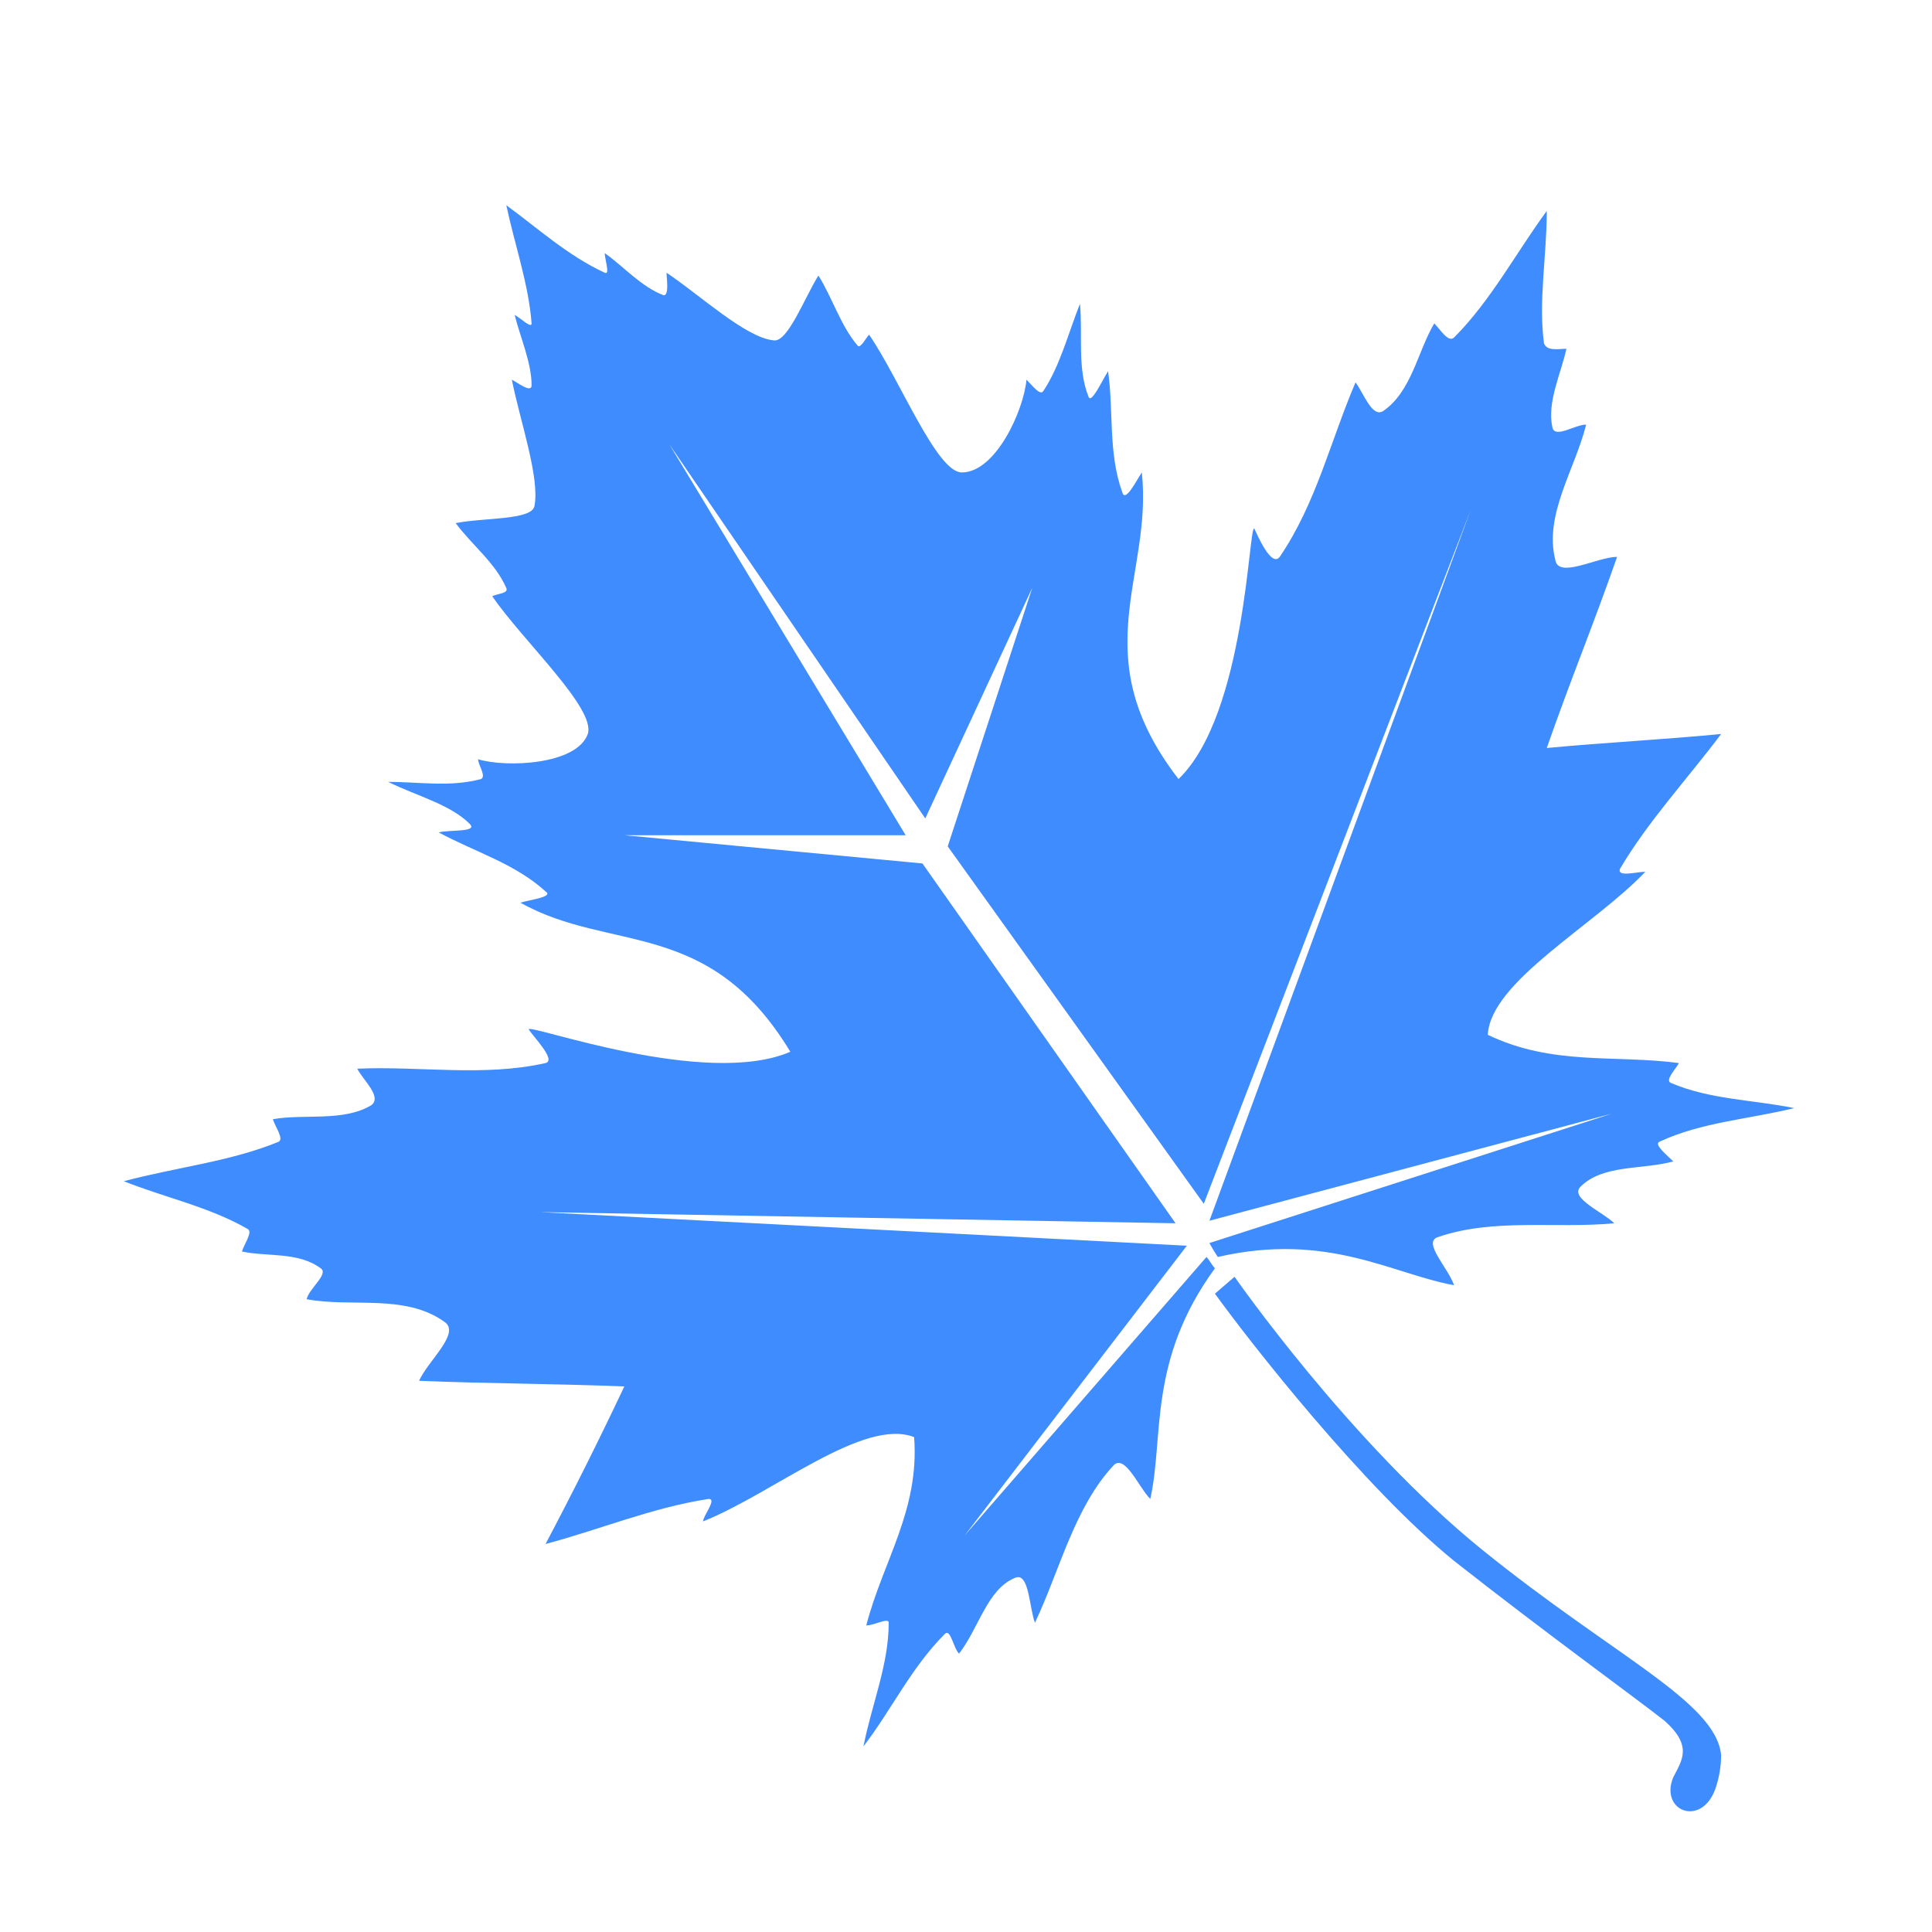
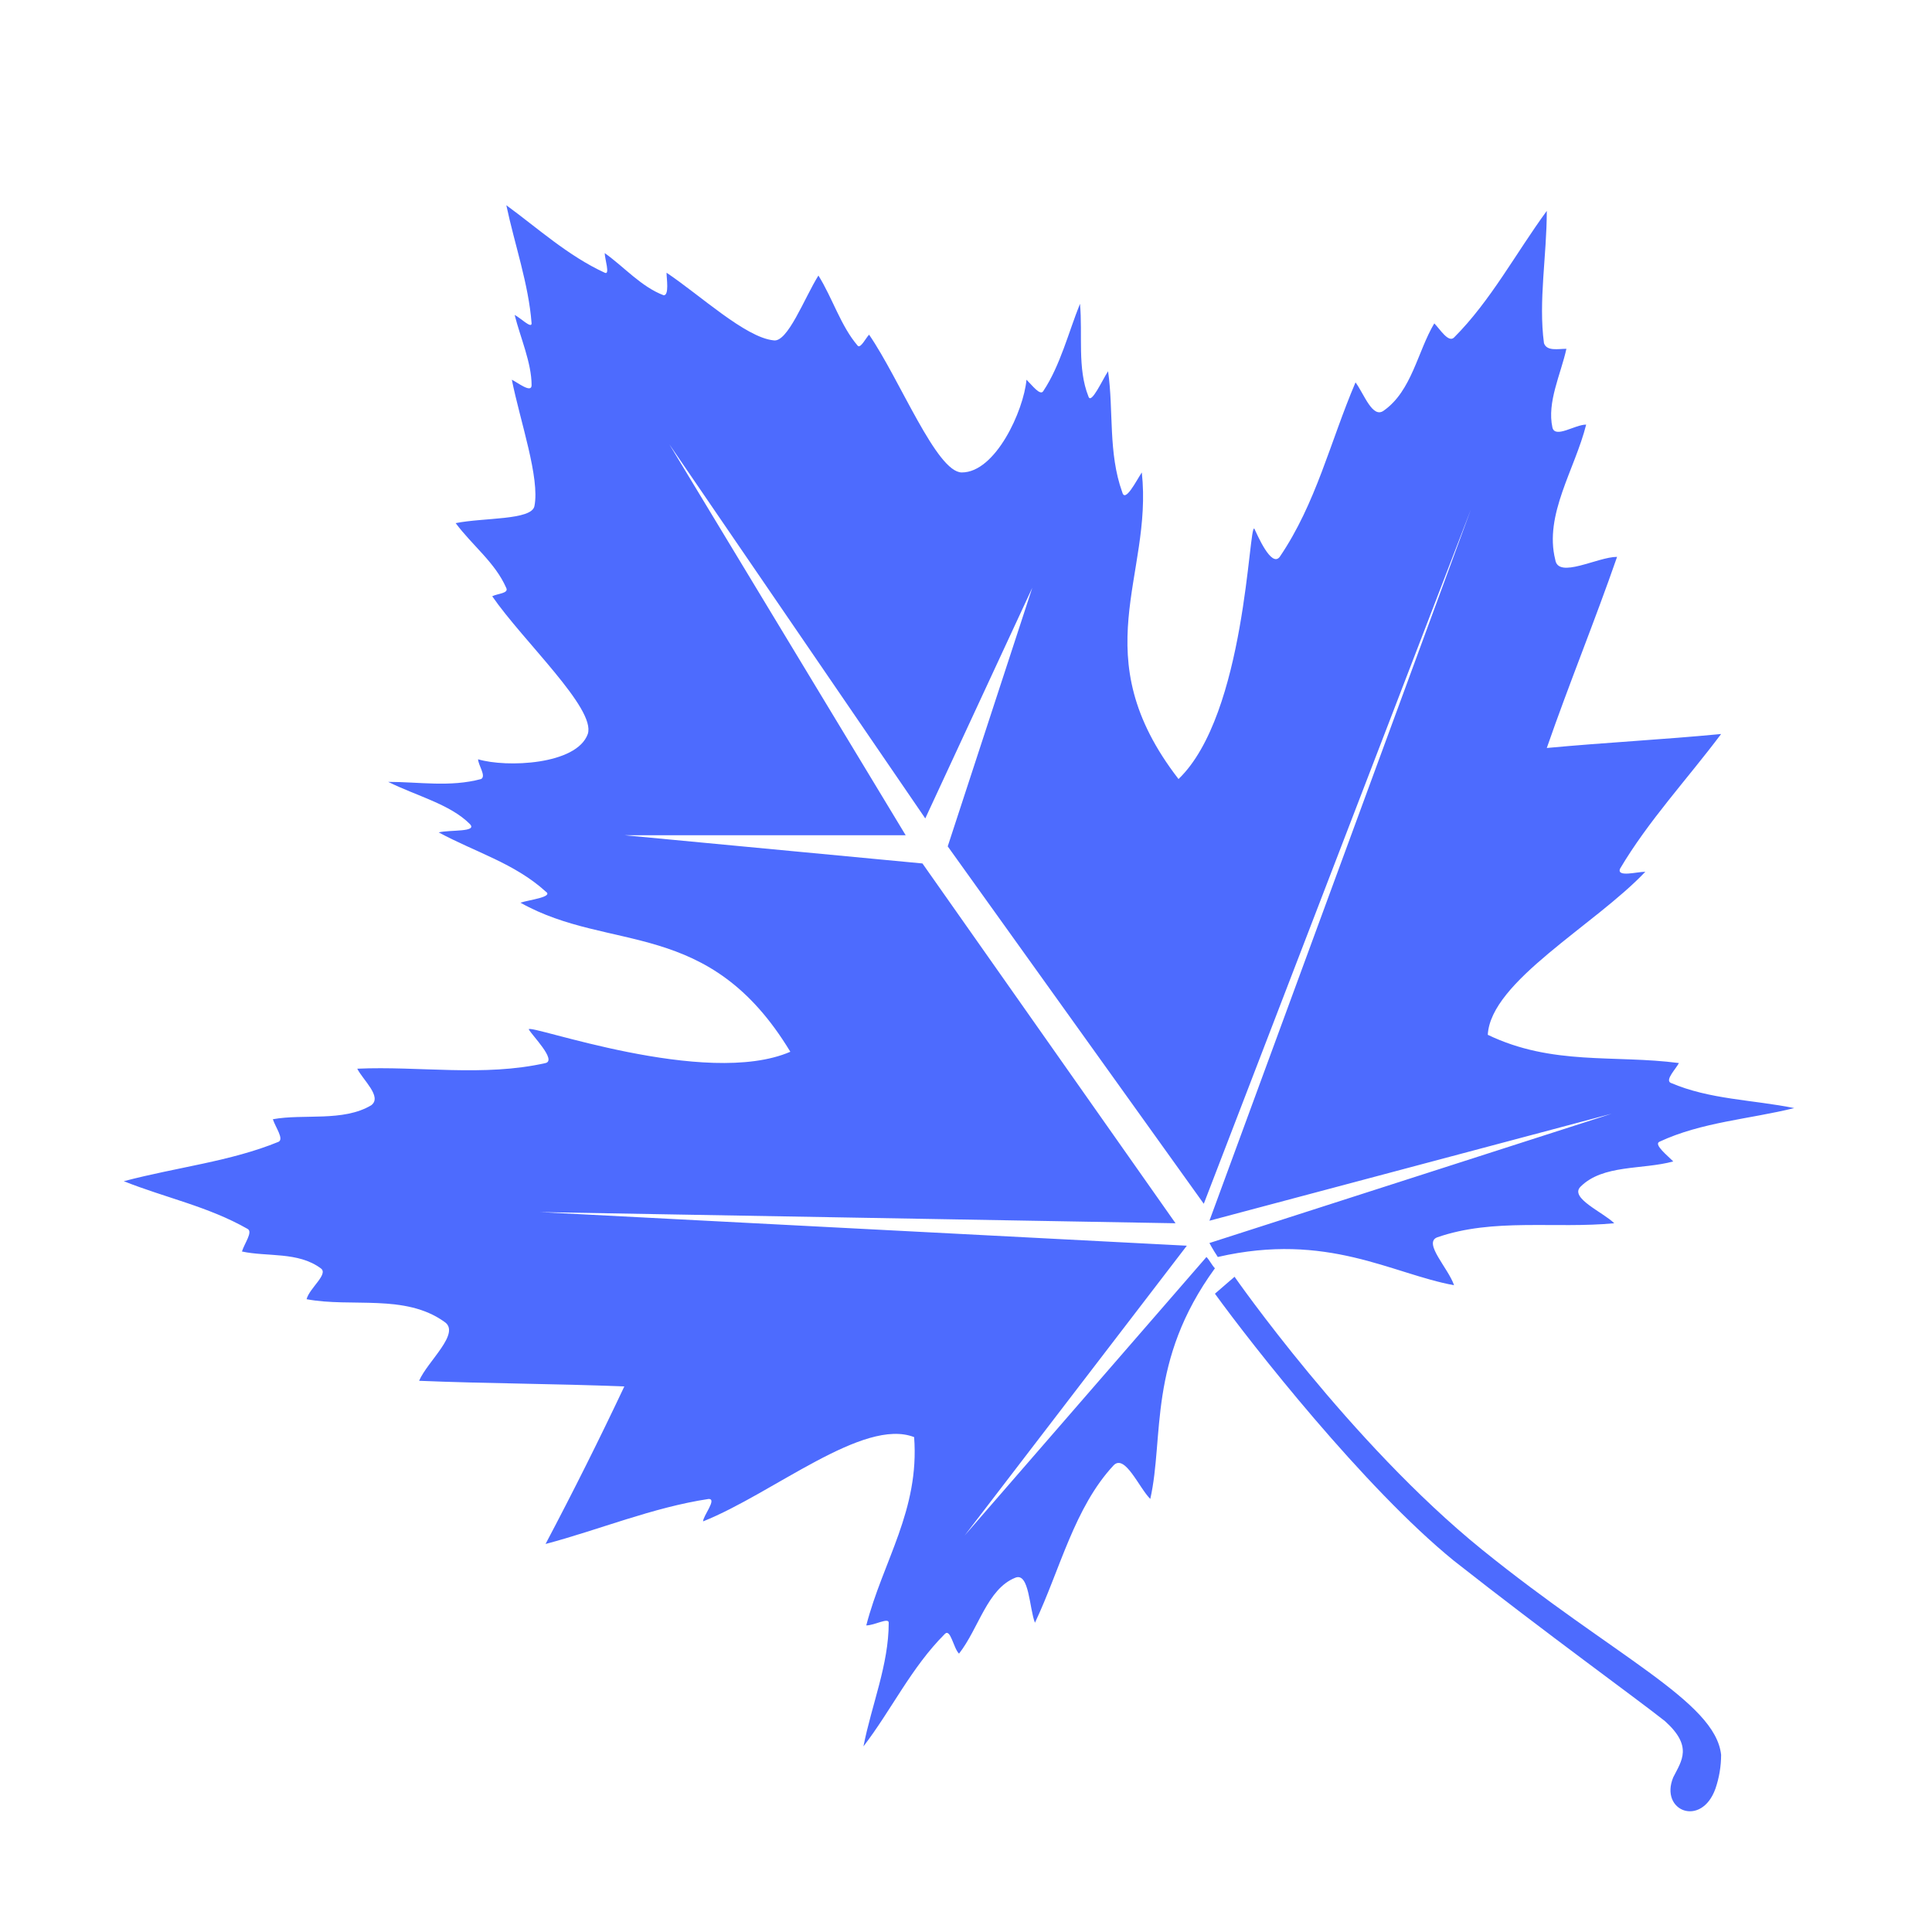
<svg xmlns="http://www.w3.org/2000/svg" t="1761629452229" class="icon" viewBox="0 0 1024 1024" version="1.1" p-id="4947" width="200" height="200">
-   <path d="M785.487 821.327c-70.026-56.714-131.151-144.62-131.151-144.62l-10.398 8.98c19.377 26.782 79.006 102.794 126.661 141.548 49.231 38.754 96.886 73.098 111.852 84.992 14.887 13.391 8.901 20.874 4.411 29.775-7.404 17.881 14.966 26.782 22.37 5.986a55.611 55.611 0 0 0 2.993-17.881c-2.993-28.357-56.714-52.145-126.74-108.78z" fill="#3F8CFE" p-id="4948" />
-   <path d="M645.435 666.23c58.132-13.391 92.396 8.98 125.243 14.966-2.993-8.98-16.463-22.37-8.98-25.364 29.775-10.398 62.622-4.49 93.893-7.483-5.986-5.908-23.867-13.391-17.881-19.377 11.894-11.894 32.768-8.901 49.152-13.391-2.914-2.993-10.398-8.901-7.404-10.398 22.37-10.476 47.655-11.973 71.522-17.881-22.37-4.49-44.741-4.49-65.536-13.391-2.993-1.575 2.914-7.483 4.411-10.476-34.265-4.49-67.033 1.497-101.297-14.966 1.497-28.278 56.635-58.053 83.495-86.41-4.49 0-14.966 2.993-13.47-1.497 14.966-25.364 35.761-47.655 53.642-71.522-31.271 2.993-61.125 4.49-92.396 7.404 11.894-34.265 25.364-67.033 37.258-101.297-10.398 0-31.271 11.894-32.768 1.497-5.986-23.867 10.398-47.734 16.384-71.601-5.986 0-16.384 7.483-17.881 1.575-2.993-13.47 4.49-28.357 7.404-41.748-4.411 0-10.398 1.418-11.894-2.993-2.993-22.37 1.497-46.238 1.497-70.105-16.384 22.37-29.775 47.734-49.152 67.111-2.993 2.993-7.483-4.49-10.476-7.483-8.901 14.966-11.894 35.761-26.782 46.238-5.986 4.411-10.476-8.98-14.966-14.966-13.391 31.35-20.874 64.118-40.172 92.475-4.49 5.908-11.973-11.973-13.47-14.966-2.993-2.914-4.49 98.462-40.172 132.726-50.727-65.615-13.47-107.362-19.456-162.501-2.993 4.49-8.901 16.384-10.398 10.398-7.483-20.795-4.49-43.166-7.483-64.039-2.993 4.49-8.98 17.881-10.398 13.391-5.986-14.966-2.993-32.768-4.49-49.152-5.986 14.887-10.476 32.768-19.377 46.159-1.575 2.993-5.986-2.993-8.98-5.908-1.497 16.384-16.384 49.152-34.265 49.152-13.391 0-32.768-49.152-49.152-73.019-1.575 1.497-4.49 7.404-5.986 5.908-8.98-10.398-13.391-25.285-20.874-37.258-7.483 11.973-16.384 35.84-23.867 34.343-14.887-1.575-38.754-23.867-56.635-35.84 0 2.993 1.497 11.973-1.497 11.973-11.894-4.49-20.874-14.966-31.271-22.37 0 2.993 2.993 11.894 0 10.398-19.377-8.901-35.761-23.788-52.145-35.761 4.411 20.874 11.815 41.748 13.391 62.622 0 2.993-5.986-2.993-8.98-4.49 2.993 11.973 8.98 25.364 8.98 37.258 0 4.49-7.483-1.497-10.476-2.914 4.49 22.292 14.966 52.145 11.973 67.033-1.575 7.483-26.782 5.986-41.748 8.98 8.901 11.894 20.874 20.874 26.782 34.265 1.575 2.993-4.411 2.993-7.404 4.49 16.384 23.788 55.138 59.628 50.649 73.019-5.908 16.384-43.166 17.881-58.132 13.391 0 2.993 4.49 8.98 1.575 10.476-16.463 4.411-32.847 1.497-49.231 1.497 14.887 7.404 32.768 11.815 43.244 22.292 4.411 4.49-10.476 2.993-16.463 4.49 19.377 10.476 40.251 16.384 56.714 31.35 4.411 2.914-8.98 4.411-13.391 5.908 47.655 26.782 99.801 7.483 143.045 79.006-44.741 19.377-138.634-14.966-138.634-11.894 1.497 2.993 14.966 16.384 8.901 17.881-32.768 7.404-67.033 1.497-99.801 2.993 2.914 5.908 13.391 14.887 7.404 19.377-14.887 8.901-35.761 4.411-52.145 7.404 1.497 4.49 5.986 10.476 2.993 11.973-25.364 10.398-53.642 13.391-81.999 20.874 22.37 8.901 44.741 13.391 65.615 25.285 2.914 1.575-1.575 7.483-2.993 11.973 13.391 2.914 29.775 0 41.748 8.901 4.411 2.993-5.986 10.476-7.483 16.384 23.867 4.49 52.145-2.993 73.019 11.973 8.98 5.908-8.901 20.874-13.391 31.271 35.761 1.497 71.522 1.497 108.78 2.993-13.391 28.357-26.782 55.138-41.748 83.495 28.357-7.483 56.714-19.377 86.489-23.867 4.49 0-2.993 8.901-2.993 11.894 37.258-14.887 84.992-55.138 111.852-44.662 2.914 38.754-16.463 65.536-25.364 99.801 4.411 0 11.894-4.411 11.894-1.418 0 22.292-8.98 43.166-13.391 65.536 14.887-19.377 25.285-41.748 43.166-59.628 2.993-2.993 4.49 7.483 7.483 10.476 10.476-13.391 14.966-34.343 29.854-40.251 7.404-2.993 7.404 16.384 10.398 23.867 13.391-28.357 20.874-61.125 41.748-83.495 5.986-5.986 13.391 11.894 19.377 17.881 7.404-32.768-1.575-73.019 34.265-122.25-1.497-1.497-2.993-4.49-4.49-5.986l-128.158 147.614 117.76-153.6-342.804-17.802 336.817 5.908L488.921 457.649 330.91 442.683h149.11l-125.243-207.163 135.641 198.262 56.714-122.25-44.82 137.058L638.031 638.031l141.627-368.167-138.634 377.147 213.15-56.714-213.15 68.529s1.575 3.072 4.49 7.483z" fill="#3F8CFE" p-id="4949" />
+   <path d="M785.487 821.327c-70.026-56.714-131.151-144.62-131.151-144.62l-10.398 8.98c19.377 26.782 79.006 102.794 126.661 141.548 49.231 38.754 96.886 73.098 111.852 84.992 14.887 13.391 8.901 20.874 4.411 29.775-7.404 17.881 14.966 26.782 22.37 5.986a55.611 55.611 0 0 0 2.993-17.881c-2.993-28.357-56.714-52.145-126.74-108.78z" fill="#4D6BFE" p-id="4948" />
+   <path d="M645.435 666.23c58.132-13.391 92.396 8.98 125.243 14.966-2.993-8.98-16.463-22.37-8.98-25.364 29.775-10.398 62.622-4.49 93.893-7.483-5.986-5.908-23.867-13.391-17.881-19.377 11.894-11.894 32.768-8.901 49.152-13.391-2.914-2.993-10.398-8.901-7.404-10.398 22.37-10.476 47.655-11.973 71.522-17.881-22.37-4.49-44.741-4.49-65.536-13.391-2.993-1.575 2.914-7.483 4.411-10.476-34.265-4.49-67.033 1.497-101.297-14.966 1.497-28.278 56.635-58.053 83.495-86.41-4.49 0-14.966 2.993-13.47-1.497 14.966-25.364 35.761-47.655 53.642-71.522-31.271 2.993-61.125 4.49-92.396 7.404 11.894-34.265 25.364-67.033 37.258-101.297-10.398 0-31.271 11.894-32.768 1.497-5.986-23.867 10.398-47.734 16.384-71.601-5.986 0-16.384 7.483-17.881 1.575-2.993-13.47 4.49-28.357 7.404-41.748-4.411 0-10.398 1.418-11.894-2.993-2.993-22.37 1.497-46.238 1.497-70.105-16.384 22.37-29.775 47.734-49.152 67.111-2.993 2.993-7.483-4.49-10.476-7.483-8.901 14.966-11.894 35.761-26.782 46.238-5.986 4.411-10.476-8.98-14.966-14.966-13.391 31.35-20.874 64.118-40.172 92.475-4.49 5.908-11.973-11.973-13.47-14.966-2.993-2.914-4.49 98.462-40.172 132.726-50.727-65.615-13.47-107.362-19.456-162.501-2.993 4.49-8.901 16.384-10.398 10.398-7.483-20.795-4.49-43.166-7.483-64.039-2.993 4.49-8.98 17.881-10.398 13.391-5.986-14.966-2.993-32.768-4.49-49.152-5.986 14.887-10.476 32.768-19.377 46.159-1.575 2.993-5.986-2.993-8.98-5.908-1.497 16.384-16.384 49.152-34.265 49.152-13.391 0-32.768-49.152-49.152-73.019-1.575 1.497-4.49 7.404-5.986 5.908-8.98-10.398-13.391-25.285-20.874-37.258-7.483 11.973-16.384 35.84-23.867 34.343-14.887-1.575-38.754-23.867-56.635-35.84 0 2.993 1.497 11.973-1.497 11.973-11.894-4.49-20.874-14.966-31.271-22.37 0 2.993 2.993 11.894 0 10.398-19.377-8.901-35.761-23.788-52.145-35.761 4.411 20.874 11.815 41.748 13.391 62.622 0 2.993-5.986-2.993-8.98-4.49 2.993 11.973 8.98 25.364 8.98 37.258 0 4.49-7.483-1.497-10.476-2.914 4.49 22.292 14.966 52.145 11.973 67.033-1.575 7.483-26.782 5.986-41.748 8.98 8.901 11.894 20.874 20.874 26.782 34.265 1.575 2.993-4.411 2.993-7.404 4.49 16.384 23.788 55.138 59.628 50.649 73.019-5.908 16.384-43.166 17.881-58.132 13.391 0 2.993 4.49 8.98 1.575 10.476-16.463 4.411-32.847 1.497-49.231 1.497 14.887 7.404 32.768 11.815 43.244 22.292 4.411 4.49-10.476 2.993-16.463 4.49 19.377 10.476 40.251 16.384 56.714 31.35 4.411 2.914-8.98 4.411-13.391 5.908 47.655 26.782 99.801 7.483 143.045 79.006-44.741 19.377-138.634-14.966-138.634-11.894 1.497 2.993 14.966 16.384 8.901 17.881-32.768 7.404-67.033 1.497-99.801 2.993 2.914 5.908 13.391 14.887 7.404 19.377-14.887 8.901-35.761 4.411-52.145 7.404 1.497 4.49 5.986 10.476 2.993 11.973-25.364 10.398-53.642 13.391-81.999 20.874 22.37 8.901 44.741 13.391 65.615 25.285 2.914 1.575-1.575 7.483-2.993 11.973 13.391 2.914 29.775 0 41.748 8.901 4.411 2.993-5.986 10.476-7.483 16.384 23.867 4.49 52.145-2.993 73.019 11.973 8.98 5.908-8.901 20.874-13.391 31.271 35.761 1.497 71.522 1.497 108.78 2.993-13.391 28.357-26.782 55.138-41.748 83.495 28.357-7.483 56.714-19.377 86.489-23.867 4.49 0-2.993 8.901-2.993 11.894 37.258-14.887 84.992-55.138 111.852-44.662 2.914 38.754-16.463 65.536-25.364 99.801 4.411 0 11.894-4.411 11.894-1.418 0 22.292-8.98 43.166-13.391 65.536 14.887-19.377 25.285-41.748 43.166-59.628 2.993-2.993 4.49 7.483 7.483 10.476 10.476-13.391 14.966-34.343 29.854-40.251 7.404-2.993 7.404 16.384 10.398 23.867 13.391-28.357 20.874-61.125 41.748-83.495 5.986-5.986 13.391 11.894 19.377 17.881 7.404-32.768-1.575-73.019 34.265-122.25-1.497-1.497-2.993-4.49-4.49-5.986l-128.158 147.614 117.76-153.6-342.804-17.802 336.817 5.908L488.921 457.649 330.91 442.683h149.11l-125.243-207.163 135.641 198.262 56.714-122.25-44.82 137.058L638.031 638.031l141.627-368.167-138.634 377.147 213.15-56.714-213.15 68.529s1.575 3.072 4.49 7.483z" fill="#4D6BFE" p-id="4949" />
</svg>
